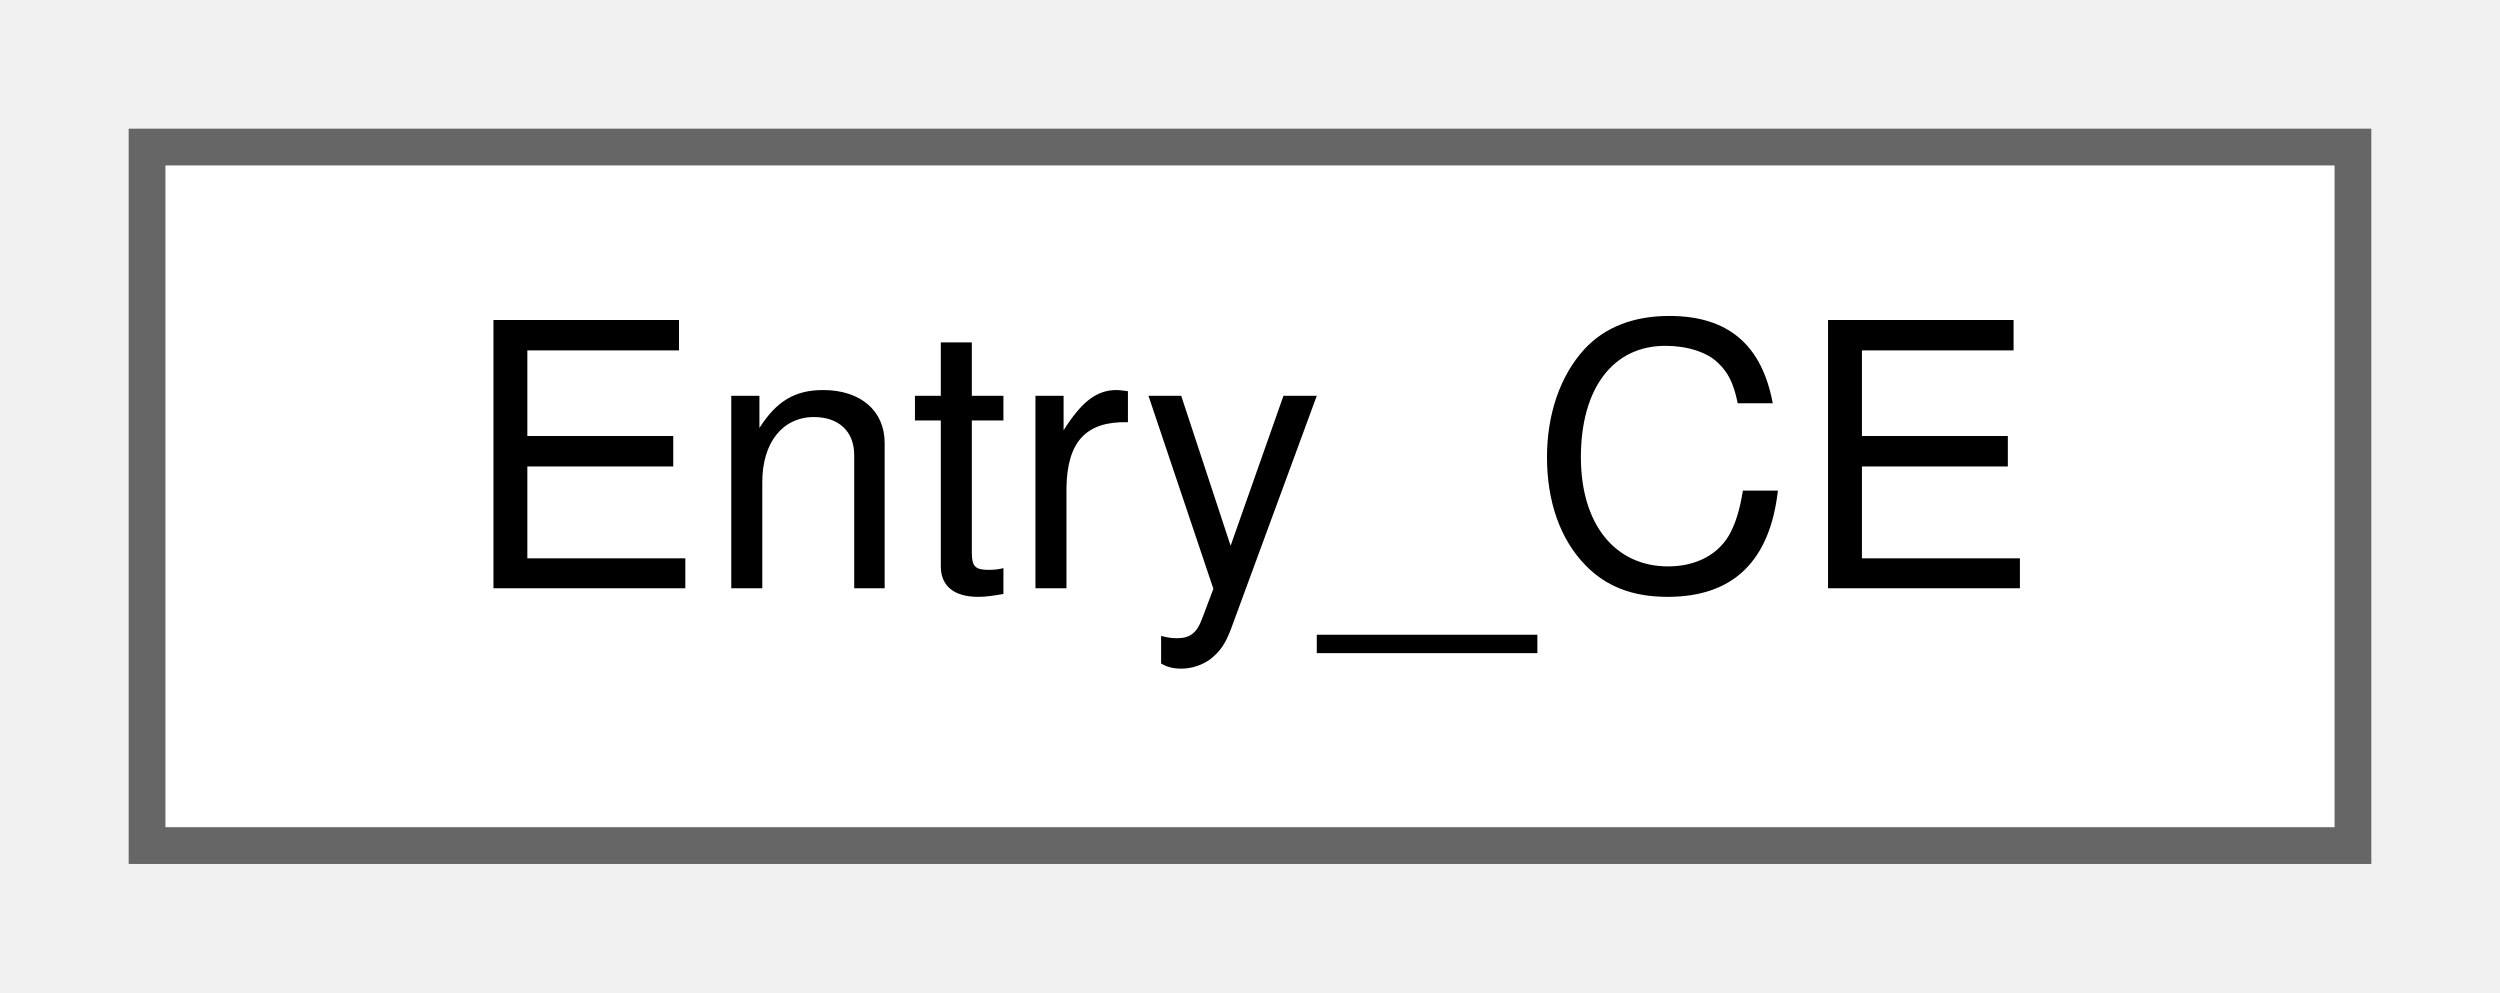
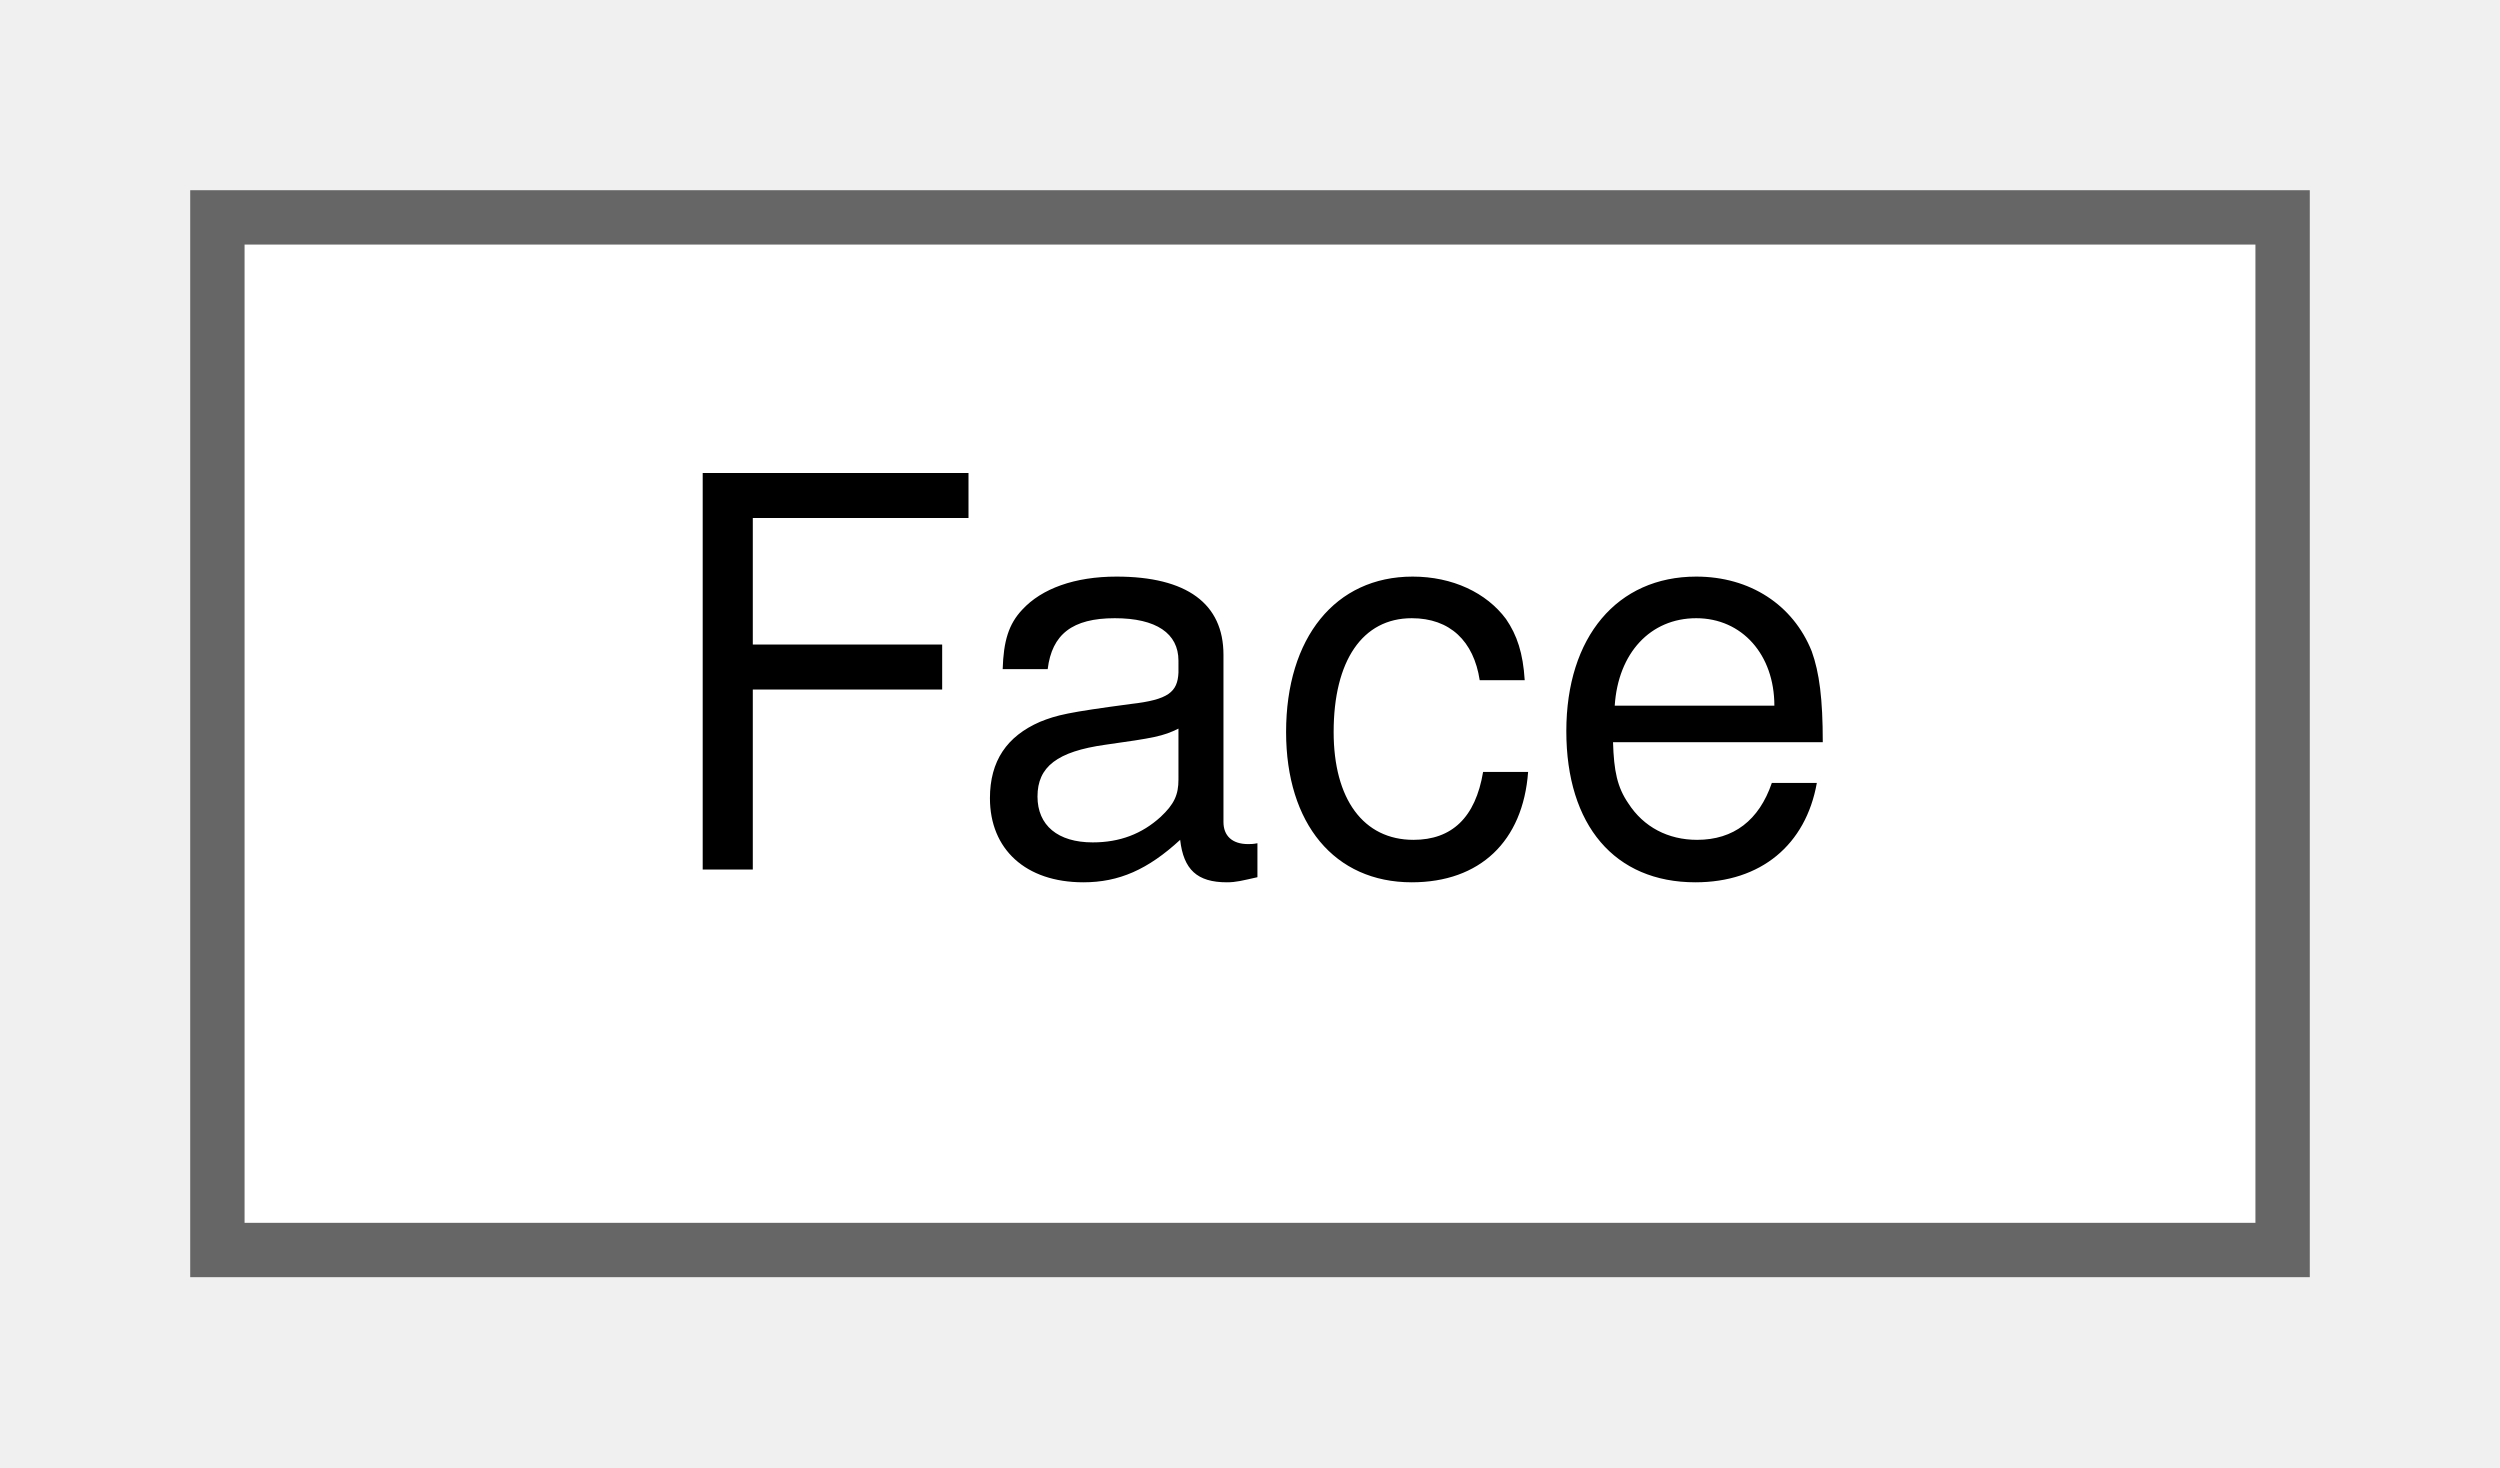
- <svg xmlns="http://www.w3.org/2000/svg" xmlns:xlink="http://www.w3.org/1999/xlink" width="68pt" height="27pt" viewBox="0.00 0.00 68.00 27.00">
+ <svg xmlns="http://www.w3.org/2000/svg" xmlns:xlink="http://www.w3.org/1999/xlink" width="46pt" height="27pt" viewBox="0.00 0.00 46.00 27.00">
  <g id="graph0" class="graph" transform="scale(1 1) rotate(0) translate(4 23)">
    <g id="Node000000" class="node">
      <g id="a_Node000000">
-         <a xlink:href="structEntry__CE.html" target="_top" xlink:title=" ">
-           <polygon fill="white" stroke="#666666" points="60,-19 0,-19 0,0 60,0 60,-19" />
-           <text text-anchor="middle" x="30" y="-7" font-family="Helvetica,sans-Serif" font-size="10.00">Entry_CE</text>
+         <a xlink:href="structFace.html" target="_top" xlink:title="Represents a triangular face in a 3D mesh.">
+           <polygon fill="white" stroke="#666666" points="38,-19 0,-19 0,0 38,0 38,-19" />
+           <text text-anchor="middle" x="19" y="-7" font-family="Helvetica,sans-Serif" font-size="10.00">Face</text>
        </a>
      </g>
    </g>
  </g>
</svg>
